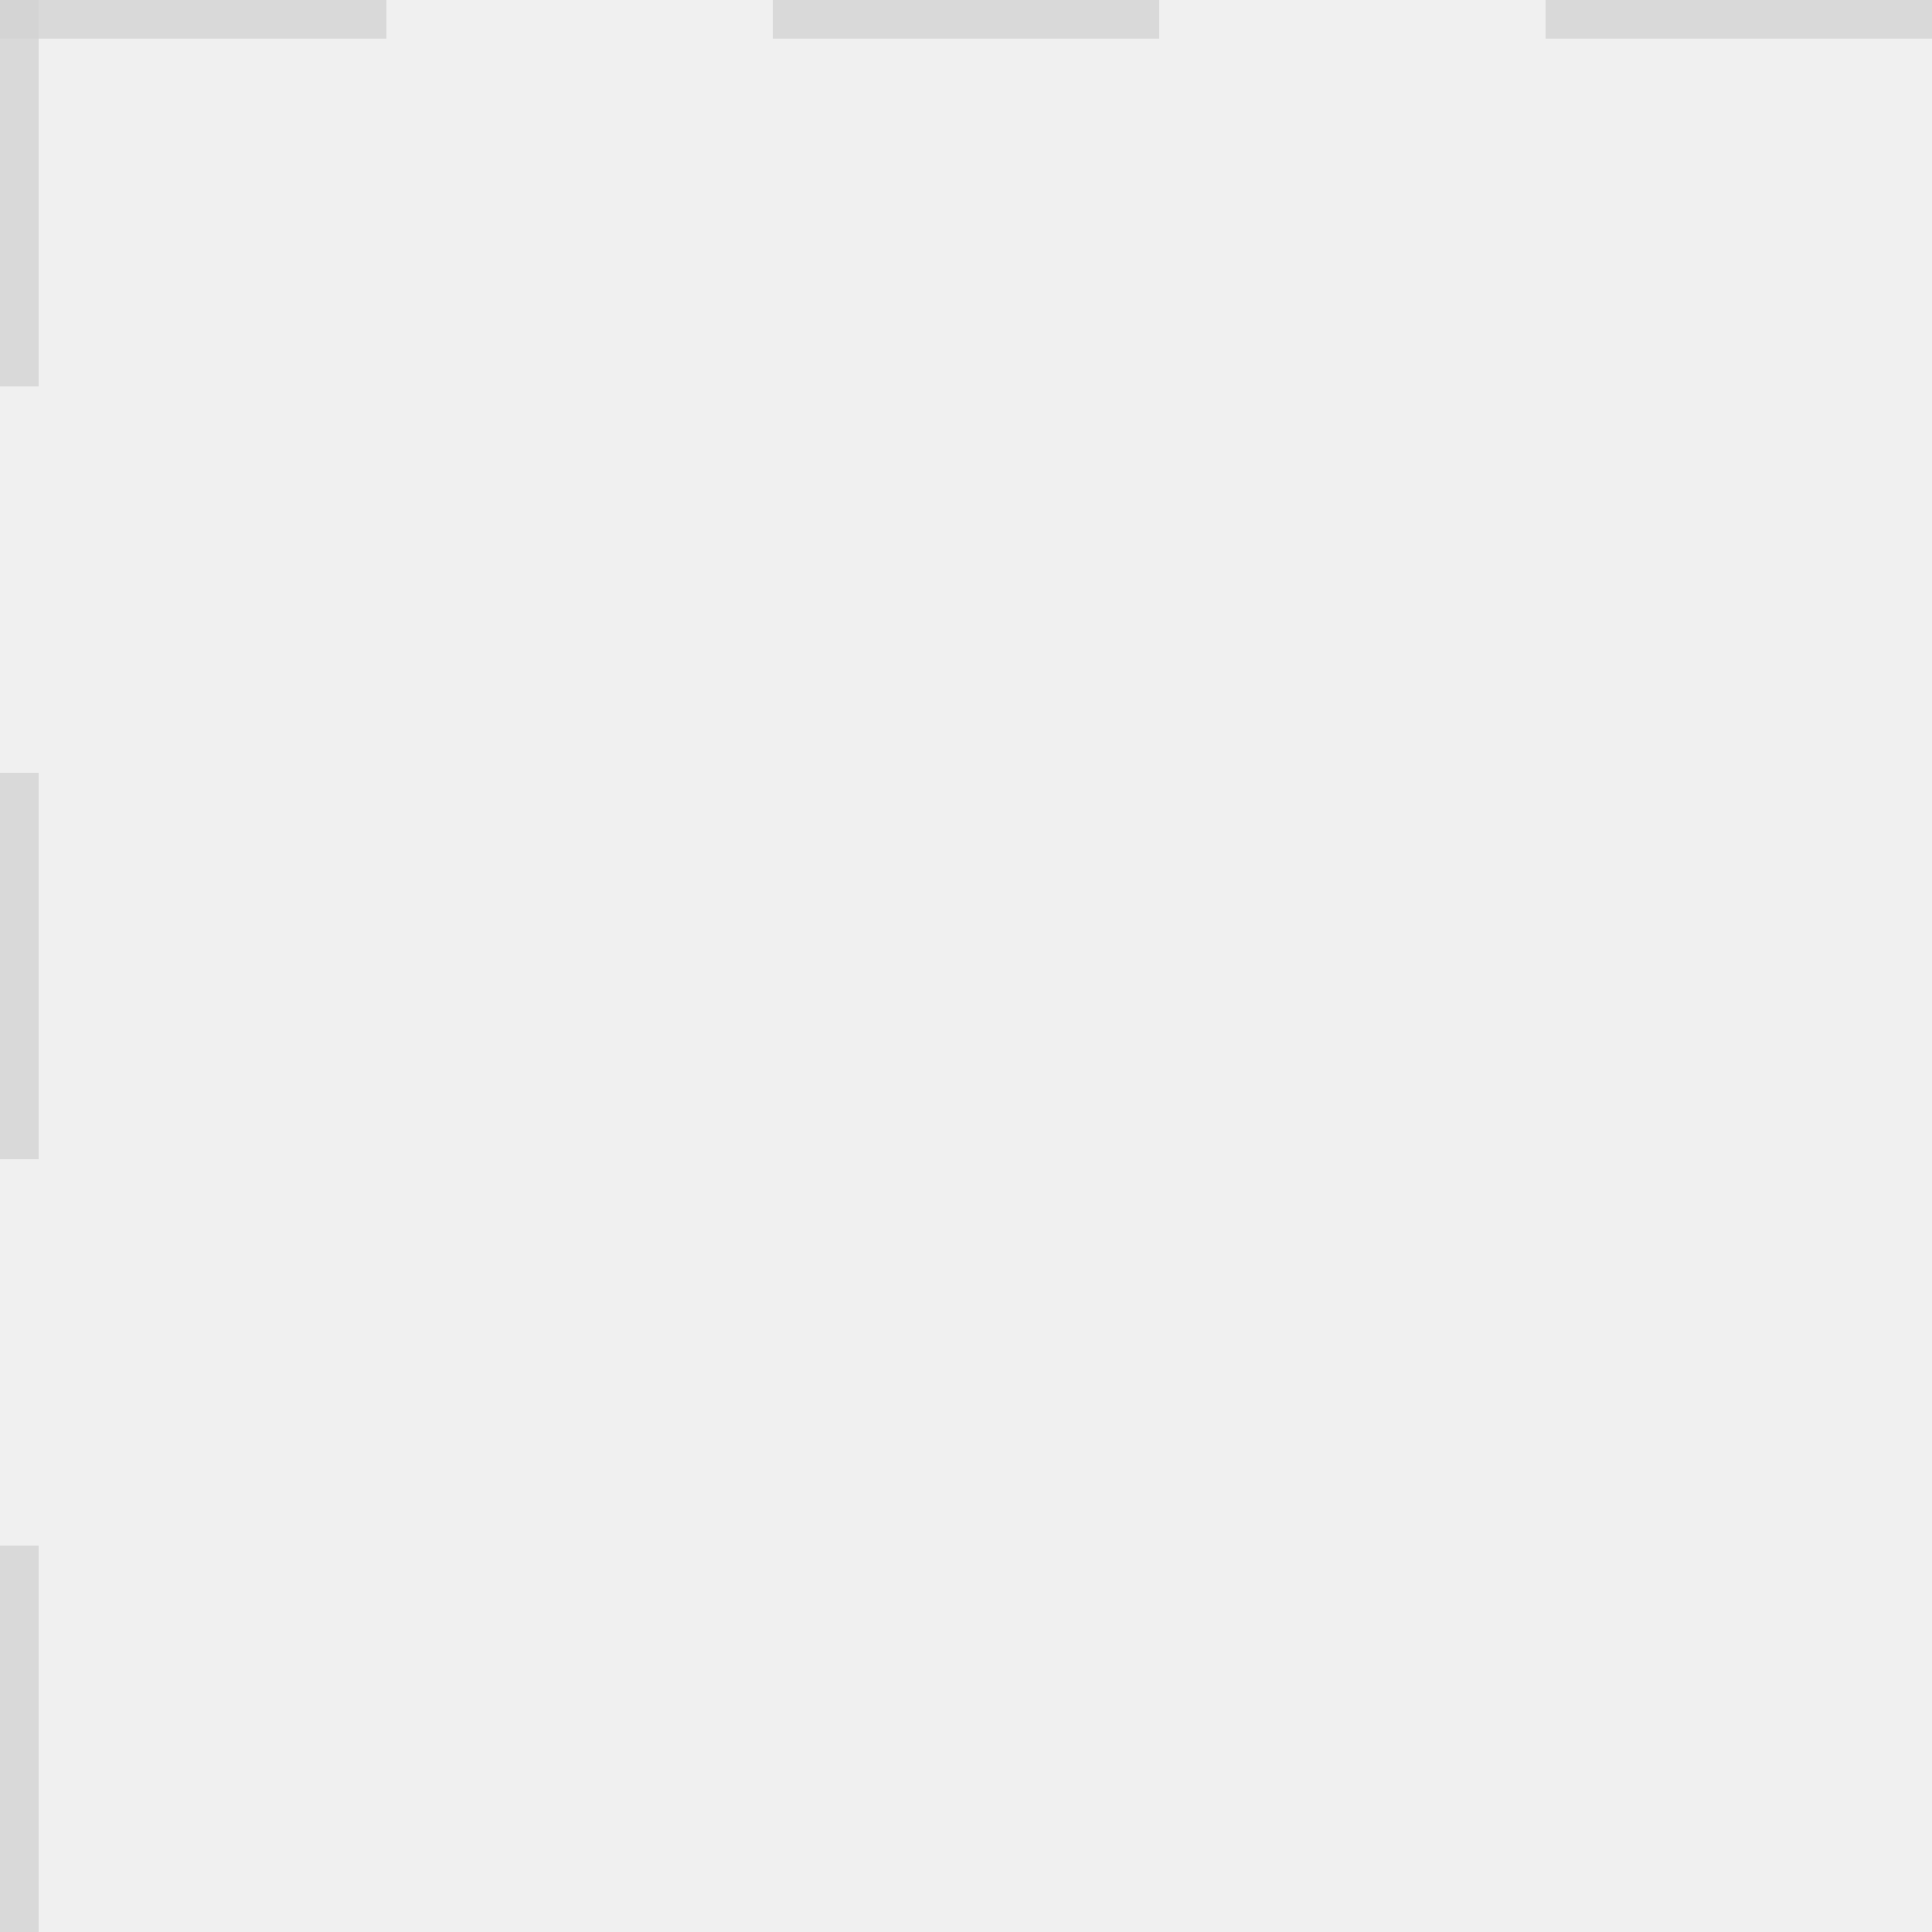
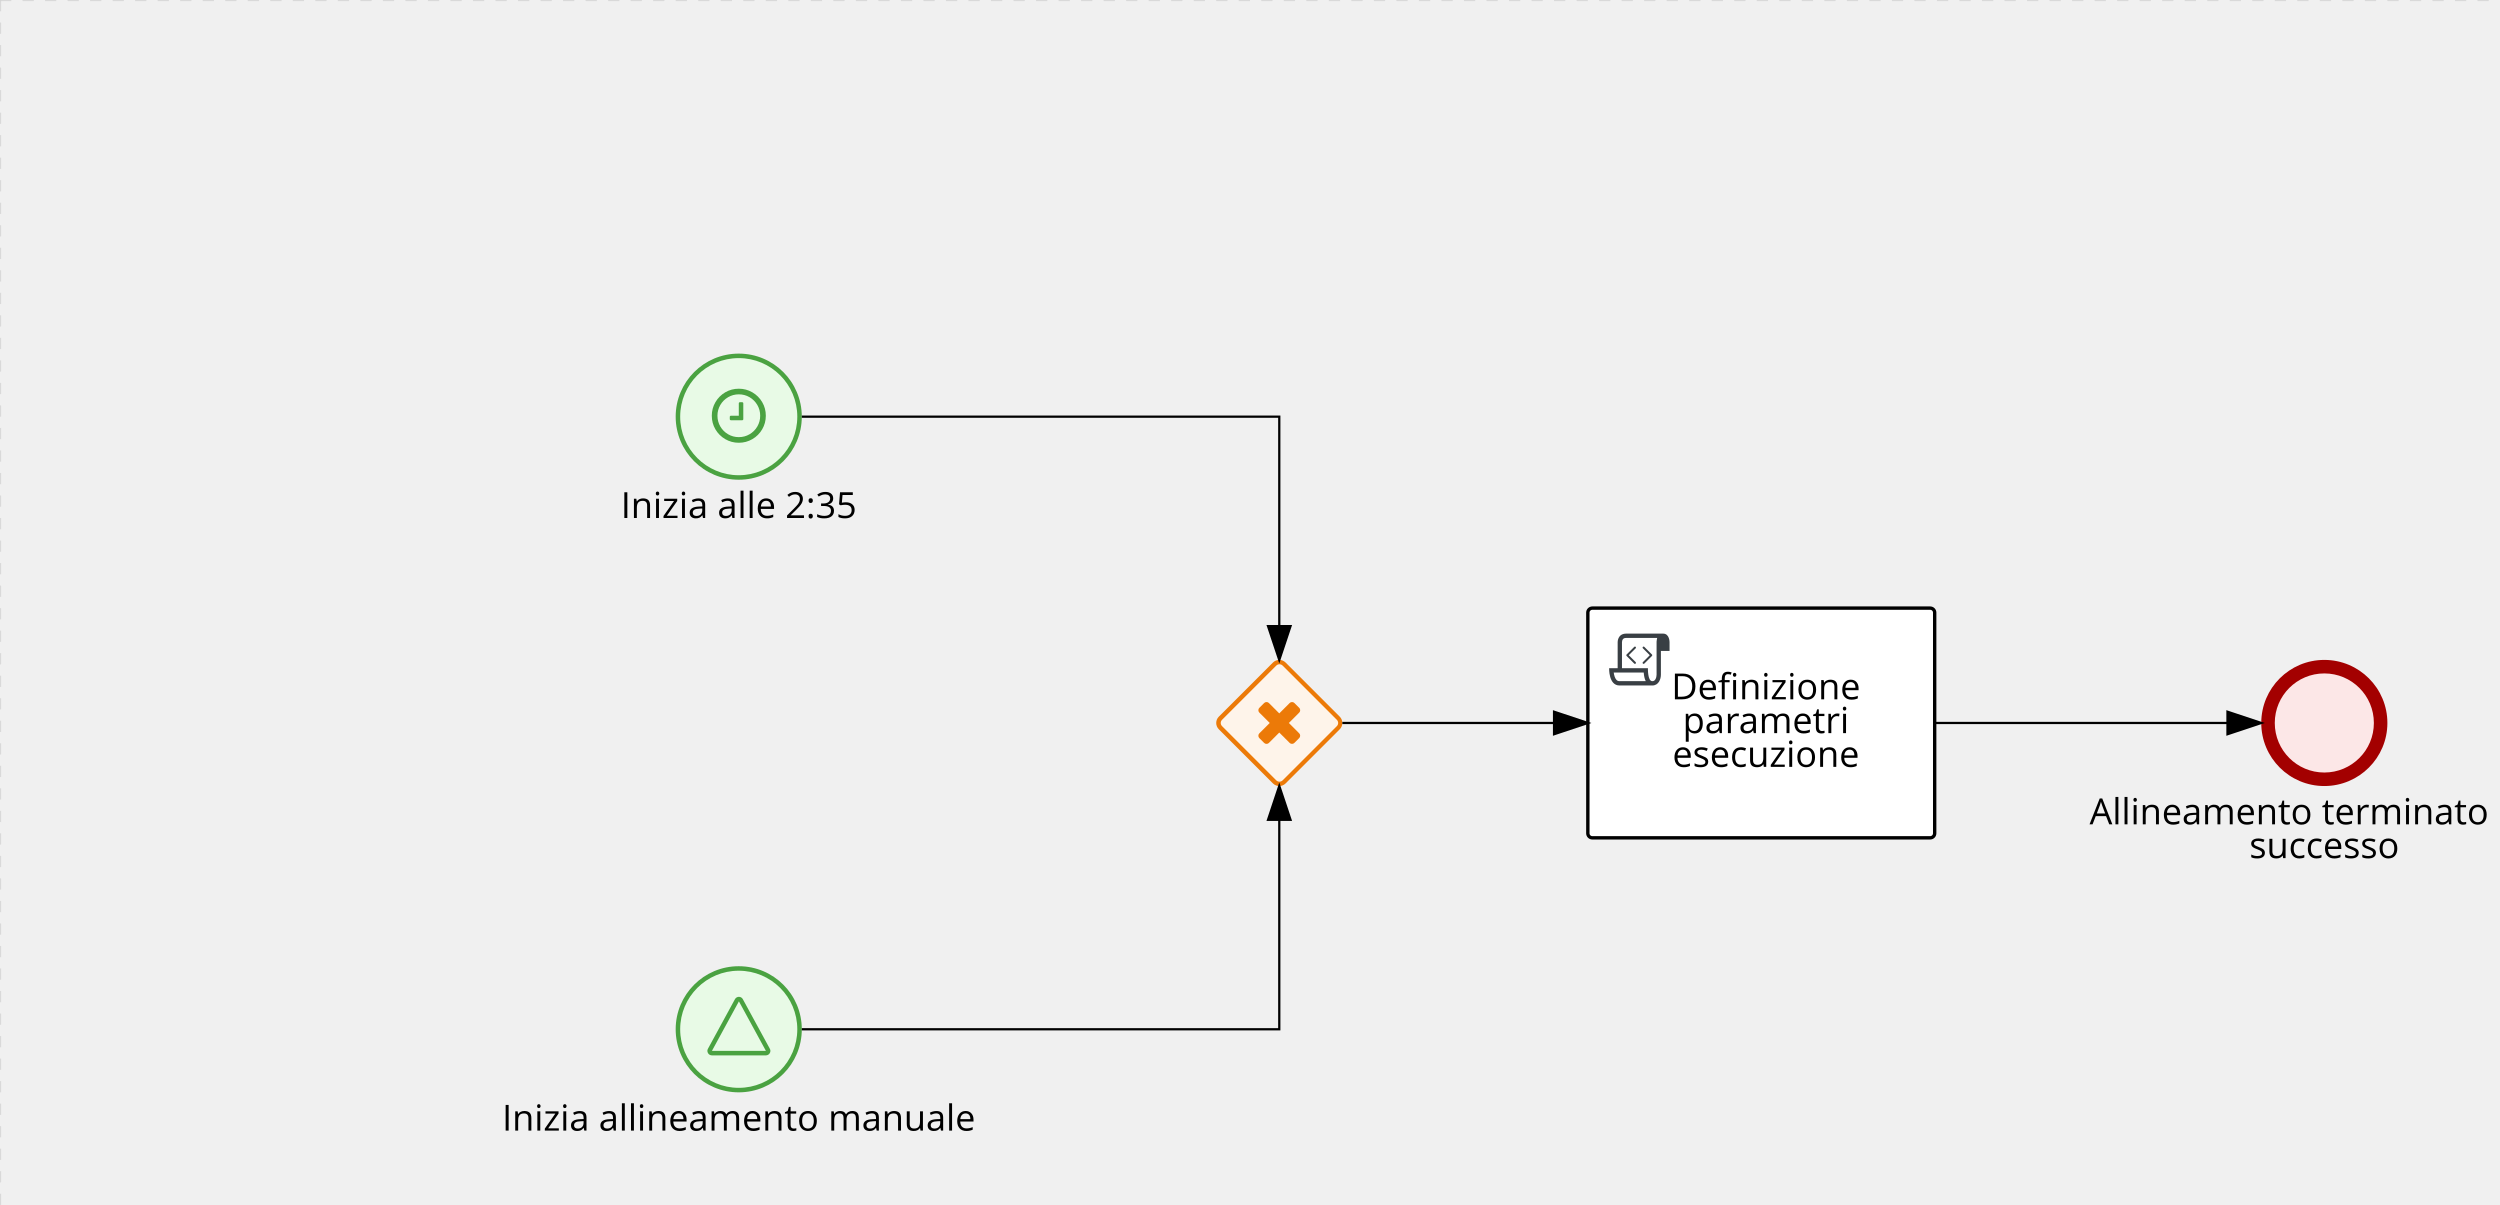
- <svg xmlns="http://www.w3.org/2000/svg" version="1.1" width="25" height="25" viewBox="0 0 25 25">
+ <svg xmlns="http://www.w3.org/2000/svg" version="1.1" width="1110" height="535" viewBox="0 0 1110 535">
  <defs />
  <g transform="matrix(1,0,0,1,0,0)">
    <g>
      <g>
        <g>
          <path fill="none" stroke="#d3d3d3" paint-order="fill stroke markers" d=" M 0 0 L 1200 0" stroke-miterlimit="10" stroke-opacity="0.8" stroke-dasharray="5" />
        </g>
        <g>
          <path fill="none" stroke="#d3d3d3" paint-order="fill stroke markers" d=" M 0 0 L 0 800" stroke-miterlimit="10" stroke-opacity="0.8" stroke-dasharray="5" />
        </g>
      </g>
+       <g id="_89B70A45-3FC7-4746-9048-EA0B425E8A51" bpmn2nodeid="_89B70A45-3FC7-4746-9048-EA0B425E8A51" transform="matrix(1,0,0,1,300,157)">
+         <g>
+           <path fill="none" stroke="none" />
+         </g>
+         <g transform="matrix(0.125,0,0,0.125,0,0)">
+           <g transform="matrix(1,0,0,1,0,0)">
+             <path fill="#e8fae6" stroke="none" id="_89B70A45-3FC7-4746-9048-EA0B425E8A51?shapeType=BACKGROUND" paint-order="stroke fill markers" d=" M 0 0 M 444 224 C 444 263.9 434.2 300.8 414.4 334.5 C 394.7 368.2 368 394.9 334.4 414.5 C 300.8 434.1 263.9 444 224 444 C 184.1 444 147.2 434.2 113.5 414.4 C 79.8 394.7 53.1 368 33.5 334.4 C 13.9 300.8 4 263.9 4 224 C 4 184.1 13.8 147.2 33.6 113.5 C 53.4 79.8 80.1 53.1 113.6 33.5 C 147.1 13.9 184.1 4 224 4 C 263.9 4 300.8 13.8 334.5 33.6 C 368.2 53.4 394.9 80.1 414.5 113.6 C 434.1 147.1 444 184.1 444 224 Z" />
+           </g>
+           <g>
+             <g transform="matrix(1,0,0,1,0,0)">
+               <g transform="matrix(1,0,0,1,0,0)">
+                 <path fill="rgb(74,162,65)" stroke="none" id="_89B70A45-3FC7-4746-9048-EA0B425E8A51?shapeType=BORDER&amp;renderType=FILL" paint-order="stroke fill markers" d=" M 0 0 M 224 0 C 100.3 0 0 100.3 0 224 C 0 347.7 100.3 448 224 448 C 347.7 448 448 347.7 448 224 C 448 100.3 347.7 0 224 0 Z M 0 0 M 224 432 C 109.1 432 16 338.9 16 224 C 16 109.1 109.1 16 224 16 C 338.9 16 432 109.1 432 224 C 432 338.9 338.9 432 224 432 Z" />
+               </g>
+             </g>
+           </g>
+           <g>
+             <g transform="matrix(1,0,0,1,0,0)">
+               <g transform="matrix(1,0,0,1,0,0)">
+                 <path fill="#4aa241" stroke="none" id="_89B70A45-3FC7-4746-9048-EA0B425E8A51_wait" paint-order="stroke fill markers" d=" M 0 0 M 240.2 176.7 L 240.2 232.7 C 240.2 233.9 239.8 234.8 239.1 235.6 C 238.4 236.4 237.4 236.7 236.2 236.7 L 196.2 236.7 C 195 236.7 194.1 236.3 193.3 235.6 C 192.5 234.9 192.2 233.9 192.2 232.7 L 192.2 224.7 C 192.2 223.5 192.6 222.6 193.3 221.8 C 194 221 195 220.7 196.2 220.7 L 224.2 220.7 L 224.2 176.7 C 224.2 175.5 224.6 174.6 225.3 173.8 C 226 173 227 172.7 228.2 172.7 L 236.2 172.7 C 237.3 172.7 238.3 173.1 239.1 173.8 C 239.9 174.5 240.2 175.5 240.2 176.7 Z M 0 0 M 300.2 220.7 C 300.2 206.9 296.8 194.2 290.1 182.6 C 283.3 171 274.1 161.7 262.5 154.9 C 250.8 148.1 238.1 144.7 224.3 144.7 C 210.5 144.7 197.8 148.1 186.2 154.9 C 174.6 161.7 165.4 170.9 158.6 182.5 C 151.8 194.1 148.4 206.9 148.4 220.7 C 148.4 234.5 151.8 247.2 158.5 258.8 C 165.3 270.4 174.6 279.7 186.2 286.5 C 197.8 293.3 210.5 296.7 224.3 296.7 C 238.1 296.7 250.8 293.3 262.4 286.5 C 274 279.7 283.3 270.5 290 258.9 C 296.8 247.2 300.2 234.5 300.2 220.7 Z M 0 0 M 320.2 220.7 C 320.2 238.1 315.9 254.2 307.3 268.9 C 298.7 283.6 287.1 295.3 272.4 303.8 C 257.7 312.4 241.6 316.7 224.2 316.7 C 206.8 316.7 190.7 312.4 176 303.8 C 161.3 295.2 149.7 283.6 141.1 268.9 C 132.5 254.2 128.3 238.1 128.3 220.7 C 128.3 203.3 132.6 187.2 141.2 172.5 C 149.8 157.8 161.4 146.1 176.1 137.5 C 190.8 128.9 206.9 124.7 224.3 124.7 C 241.7 124.7 257.8 129 272.5 137.6 C 287.2 146.2 298.9 157.9 307.4 172.5 C 316 187.2 320.2 203.3 320.2 220.7 Z" />
+               </g>
+             </g>
+           </g>
+         </g>
+         <g transform="matrix(1,0,0,1,-24.37109,61)">
+           <text fill="#000000" stroke="none" font-family="Open Sans" font-size="12pt" font-style="normal" font-weight="normal" text-decoration="normal" x="52.371" y="12" text-anchor="middle" dominant-baseline="alphabetic">Inizia alle 2:35</text>
+         </g>
+       </g>
+       <g transform="matrix(1,0,0,1,300,157)" />
+       <g id="_1DD494B6-2A83-425F-B360-283C699BC9A4" bpmn2nodeid="_1DD494B6-2A83-425F-B360-283C699BC9A4" transform="matrix(1,0,0,1,300,429)">
+         <g>
+           <path fill="none" stroke="none" />
+         </g>
+         <g transform="matrix(0.125,0,0,0.125,0,0)">
+           <g transform="matrix(1,0,0,1,0,0)">
+             <path fill="#e8fae6" stroke="none" id="_1DD494B6-2A83-425F-B360-283C699BC9A4?shapeType=BACKGROUND" paint-order="stroke fill markers" d=" M 0 0 M 444 224 C 444 263.9 434.2 300.8 414.4 334.5 C 394.7 368.2 368 394.9 334.4 414.5 C 300.8 434.1 263.9 444 224 444 C 184.1 444 147.2 434.2 113.5 414.4 C 79.8 394.7 53.1 368 33.5 334.4 C 13.9 300.8 4 263.9 4 224 C 4 184.1 13.8 147.2 33.6 113.5 C 53.4 79.8 80.1 53.1 113.6 33.5 C 147.1 13.9 184.1 4 224 4 C 263.9 4 300.8 13.8 334.5 33.6 C 368.2 53.4 394.9 80.1 414.5 113.6 C 434.1 147.1 444 184.1 444 224 Z" />
+           </g>
+           <g>
+             <g transform="matrix(1,0,0,1,0,0)">
+               <g transform="matrix(1,0,0,1,0,0)">
+                 <path fill="rgb(74,162,65)" stroke="none" id="_1DD494B6-2A83-425F-B360-283C699BC9A4?shapeType=BORDER&amp;renderType=FILL" paint-order="stroke fill markers" d=" M 0 0 M 224 0 C 100.3 0 0 100.3 0 224 C 0 347.7 100.3 448 224 448 C 347.7 448 448 347.7 448 224 C 448 100.3 347.7 0 224 0 Z M 0 0 M 224 432 C 109.1 432 16 338.9 16 224 C 16 109.1 109.1 16 224 16 C 338.9 16 432 109.1 432 224 C 432 338.9 338.9 432 224 432 Z" />
+               </g>
+             </g>
+           </g>
+           <g>
+             <g transform="matrix(1,0,0,1,0,0)">
+               <g transform="matrix(1,0,0,1,0,0)">
+                 <path fill="#4aa241" stroke="none" id="_1DD494B6-2A83-425F-B360-283C699BC9A4_signal-catching" paint-order="stroke fill markers" d=" M 0 0 M 224.6 124.8 L 320.5 300.7 L 128.8 300.7 L 224.6 124.8 M 224.6 108.7 C 221.7 108.7 219 109.5 216.5 110.9 C 214 112.3 212.1 114.5 210.6 117 L 114.7 293 C 111.8 298.2 111.9 303.5 114.9 308.8 C 116.3 311.2 118.2 313.2 120.7 314.6 C 123.1 316 125.8 316.7 128.7 316.7 L 320.5 316.7 C 323.4 316.7 325.9 316 328.4 314.6 C 330.9 313.2 332.8 311.3 334.2 308.8 C 337.3 303.6 337.3 298.3 334.4 293 L 238.5 117 C 237.1 114.4 235.2 112.4 232.7 110.9 C 230.2 109.4 227.5 108.7 224.6 108.7 L 224.6 108.7 Z" />
+               </g>
+             </g>
+           </g>
+         </g>
+         <g transform="matrix(1,0,0,1,-77.07031,61)">
+           <text fill="#000000" stroke="none" font-family="Open Sans" font-size="12pt" font-style="normal" font-weight="normal" text-decoration="normal" x="105.07" y="12" text-anchor="middle" dominant-baseline="alphabetic">Inizia allineamento manuale</text>
+         </g>
+       </g>
+       <g transform="matrix(1,0,0,1,300,429)" />
+       <g id="_1F3E8D49-7CD6-444B-BE33-429E687D381A" bpmn2nodeid="_1F3E8D49-7CD6-444B-BE33-429E687D381A" transform="matrix(1,0,0,1,540,293)">
+         <g>
+           <path fill="none" stroke="none" />
+         </g>
+         <g transform="matrix(0.125,0,0,0.125,0,0)">
+           <g transform="matrix(1,0,0,1,0,0)">
+             <path fill="#fef4ea" stroke="none" id="_1F3E8D49-7CD6-444B-BE33-429E687D381A?shapeType=BACKGROUND" paint-order="stroke fill markers" d=" M 0 0 M 224.4 4.3 C 216.4 4.3 208.4 7.3 202.3 13.4 L 13.5 202.2 C 1.3 214.4 1.3 234.2 13.5 246.4 L 202.2 435.1 C 208.3 441.2 216.4 444.2 224.3 444.2 C 232.2 444.2 240.3 441.2 246.4 435.1 L 435.1 246.4 C 447.3 234.2 447.3 214.4 435.1 202.2 L 246.5 13.4 C 240.4 7.3 232.4 4.3 224.4 4.3 L 224.4 4.3 Z" />
+           </g>
+           <g>
+             <g transform="matrix(1,0,0,1,0,0)">
+               <g transform="matrix(1,0,0,1,0,0)">
+                 <path fill="rgb(236,122,8)" stroke="none" id="_1F3E8D49-7CD6-444B-BE33-429E687D381A?shapeType=BORDER&amp;renderType=FILL" paint-order="stroke fill markers" d=" M 0 0 M 20.8 212.7 L 213.3 20.2 C 219.6 13.9 229.7 13.9 235.9 20.2 L 428.4 212.7 C 434.7 219 434.7 229.1 428.4 235.3 L 235.9 427.8 C 229.6 434.1 219.5 434.1 213.3 427.8 L 20.8 235.3 C 14.5 229.1 14.5 218.9 20.8 212.7 L 20.8 212.7 Z M 0 0 M 0 224 C 0 232.1 3.1 240.3 9.3 246.5 L 201.5 438.7 C 213.9 451.1 234.1 451.1 246.5 438.7 L 438.7 246.5 C 444.9 240.3 448 232.1 448 224 C 448 215.9 444.9 207.7 438.7 201.5 L 246.5 9.3 C 234.1 -3.1 213.9 -3.1 201.5 9.3 L 9.3 201.5 C 3.1 207.7 0 215.9 0 224 L 0 224 Z" />
+               </g>
+             </g>
+           </g>
+           <g>
+             <g transform="matrix(1,0,0,1,0,0)">
+               <g transform="matrix(1,0,0,1,0,0)">
+                 <path fill="#ec7a08" stroke="none" id="_1F3E8D49-7CD6-444B-BE33-429E687D381A_exclusive" paint-order="stroke fill markers" d=" M 0 0 M 298.2 269.2 C 298.2 272.6 297.1 275.3 294.7 277.7 L 277.7 294.7 C 275.3 297.1 272.6 298.2 269.2 298.2 C 265.8 298.2 263.1 297.1 260.7 294.7 L 224 258 L 187.2 294.8 C 184.8 297.2 182.1 298.3 178.7 298.3 C 175.3 298.3 172.6 297.2 170.2 294.8 L 153.2 277.8 C 150.8 275.4 149.7 272.7 149.7 269.3 C 149.7 265.9 150.8 263.2 153.2 260.8 L 190 224 L 153.2 187.2 C 150.8 184.8 149.7 182 149.7 178.7 C 149.7 175.3 150.8 172.5 153.2 170.2 L 170.2 153.2 C 172.6 150.8 175.3 149.7 178.7 149.7 C 182.1 149.7 184.8 150.8 187.2 153.2 L 224 190 L 260.8 153.2 C 263.2 150.8 265.9 149.7 269.3 149.7 C 272.7 149.7 275.4 150.8 277.8 153.2 L 294.8 170.2 C 297.2 172.5 298.3 175.3 298.3 178.7 C 298.3 182 297.2 184.8 294.8 187.2 L 258 224 L 294.8 260.8 C 297.1 263.1 298.2 265.9 298.2 269.2 Z" />
+               </g>
+             </g>
+           </g>
+         </g>
+         <g transform="matrix(1,0,0,1,28,61)" />
+       </g>
+       <g transform="matrix(1,0,0,1,540,293)" />
+       <g id="_B2E66C84-D796-4D32-BE46-6438ED8A8E70" bpmn2nodeid="_B2E66C84-D796-4D32-BE46-6438ED8A8E70">
+         <g>
+           <path fill="none" stroke="rgb(0,0,0)" paint-order="fill stroke markers" d=" M 356 185 L 568 185 L 568 278" stroke-miterlimit="10" stroke-dasharray="" />
+         </g>
+         <g transform="matrix(1,0,0,1,356,185)" />
+         <g transform="matrix(-1,1.2246467991473532e-16,-1.2246467991473532e-16,-1,573,293)">
+           <path fill="rgb(0,0,0)" stroke="rgb(0,0,0)" paint-order="fill stroke markers" d=" M 10 15 L 0 15 L 5 0 Z" stroke-miterlimit="10" stroke-dasharray="" />
+         </g>
+         <g transform="matrix(1,0,0,1,362,175)" />
+       </g>
+       <g id="_8B9BCA0F-4C60-4C1E-97C2-89CCE09F793B" bpmn2nodeid="_8B9BCA0F-4C60-4C1E-97C2-89CCE09F793B">
+         <g>
+           <path fill="none" stroke="rgb(0,0,0)" paint-order="fill stroke markers" d=" M 356 457 L 568 457 L 568 364" stroke-miterlimit="10" stroke-dasharray="" />
+         </g>
+         <g transform="matrix(1,0,0,1,356,457)" />
+         <g transform="matrix(1,0,0,1,563,349)">
+           <path fill="rgb(0,0,0)" stroke="rgb(0,0,0)" paint-order="fill stroke markers" d=" M 10 15 L 0 15 L 5 0 Z" stroke-miterlimit="10" stroke-dasharray="" />
+         </g>
+         <g transform="matrix(1,0,0,1,362,447)" />
+       </g>
+       <g id="_A4D1BFC0-B188-4EA4-88DB-A01458578612" bpmn2nodeid="_A4D1BFC0-B188-4EA4-88DB-A01458578612" transform="matrix(1,0,0,1,705,270)">
+         <g>
+           <path fill="none" stroke="none" />
+         </g>
+         <g transform="matrix(1,0,0,1,0,0)">
+           <path fill="#ffffff" stroke="none" id="_A4D1BFC0-B188-4EA4-88DB-A01458578612?shapeType=BACKGROUND" paint-order="stroke fill markers" d=" M 2 0 L 152 0 L 152 0 A 2 2 0 0 1 154 2 L 154 100 L 154 100 A 2 2 0 0 1 152 102 L 2 102 L 2 102 A 2 2 0 0 1 0 100 L 0 2 L 0 2 A 2 2 0 0 1 2 0 Z" />
+         </g>
+         <g transform="matrix(1,0,0,1,0,0)">
+           <path fill="none" stroke="rgb(0,0,0)" id="_A4D1BFC0-B188-4EA4-88DB-A01458578612?shapeType=BORDER&amp;renderType=STROKE" paint-order="fill stroke markers" d=" M 2 0 L 152 0 L 152 0 A 2 2 0 0 1 154 2 L 154 100 L 154 100 A 2 2 0 0 1 152 102 L 2 102 L 2 102 A 2 2 0 0 1 0 100 L 0 2 L 0 2 A 2 2 0 0 1 2 0 Z" stroke-miterlimit="10" stroke-width="1.5" stroke-dasharray="" />
+         </g>
+         <g>
+           <g transform="matrix(0.06,0,0,0.06,9.4,9.4)">
+             <g transform="matrix(1,0,0,1,0,0)">
+               <path fill="#393f44" stroke="none" id="_A4D1BFC0-B188-4EA4-88DB-A01458578612_task__zJLF__xCwC" paint-order="stroke fill markers" d=" M 0 0 M 197.3 130.2 C 194.4 127.3 189.6 127.3 186.7 130.2 L 130.2 186.7 C 127.3 189.6 127.3 194.4 130.2 197.3 L 186.7 253.8 C 188.1 255.3 190.1 256 192 256 C 193.9 256 195.9 255.3 197.3 253.7 C 200.2 250.8 200.2 246 197.3 243.1 L 146.2 192 L 197.3 140.8 C 200.2 137.9 200.2 133.1 197.3 130.2 Z" />
+             </g>
+             <g transform="matrix(1,0,0,1,0,0)">
+               <path fill="#393f44" stroke="none" id="_A4D1BFC0-B188-4EA4-88DB-A01458578612_task__zJLF__eBb6" paint-order="stroke fill markers" d=" M 0 0 M 261.3 130.2 C 258.4 127.3 253.6 127.3 250.7 130.2 C 247.8 133.1 247.8 137.9 250.7 140.8 L 301.8 191.9 L 250.7 243 C 247.8 245.9 247.8 250.7 250.7 253.6 C 252.1 255.3 254.1 256 256 256 C 257.9 256 259.9 255.3 261.3 253.8 L 317.8 197.3 C 320.7 194.4 320.7 189.6 317.8 186.7 L 261.3 130.2 Z" />
+             </g>
+             <g transform="matrix(1,0,0,1,0,0)">
+               <path fill="#393f44" stroke="none" id="_A4D1BFC0-B188-4EA4-88DB-A01458578612_task__zJLF__4RHr" paint-order="stroke fill markers" d=" M 0 0 M 400 32 C 400 32 152.8 32 128 32 C 62 32 64 96 64 96 L 64 288 L 1 288 C 1 288 -4 416 78 416 L 320 416 C 368 416 384 368 384 336 C 384 314.2 384 224.4 384 160 L 448 160 L 448 96 C 448 96 449 32 400 32 Z M 0 0 M 78 383.9 C 68.5 383.9 61.6 381.1 55.5 374.9 C 43.4 362.4 37.5 339.6 34.9 320 L 256.9 320 C 257.1 322.7 257.3 325.4 257.6 328.2 C 260 351.6 264.7 370.1 271.9 383.9 L 78 383.9 L 78 383.9 Z M 0 0 M 352 336 C 352 345.9 349.6 360.3 342.9 371 C 337.2 380.1 330.4 384 320 384 C 285 384 288 288 288 288 L 96 288 L 96 96 L 96 95.9 L 96 95.1 C 96 90.6 97.6 78.3 104.7 71.2 C 106.5 69.4 111.9 64 128 64 L 356.5 64 C 354.4 72.8 352.8 81.8 352.2 89.9 C 352.2 90.5 352.1 91.1 352.1 91.7 C 352.1 92 352.1 92.3 352.1 92.6 C 352 94.8 352 96 352 96 L 352 160 L 352 336 Z" />
+             </g>
+           </g>
+         </g>
+         <g transform="matrix(1,0,0,1,35,28.5)">
+           <text fill="#000000" stroke="none" font-family="Open Sans" font-size="12pt" font-style="normal" font-weight="normal" text-decoration="normal" x="44.062" y="12" text-anchor="middle" dominant-baseline="alphabetic">Definizione </text>
+           <text fill="#000000" stroke="none" font-family="Open Sans" font-size="12pt" font-style="normal" font-weight="normal" text-decoration="normal" x="44.062" y="27" text-anchor="middle" dominant-baseline="alphabetic"> parametri  </text>
+           <text fill="#000000" stroke="none" font-family="Open Sans" font-size="12pt" font-style="normal" font-weight="normal" text-decoration="normal" x="44.062" y="42" text-anchor="middle" dominant-baseline="alphabetic">esecuzione </text>
+         </g>
+       </g>
+       <g id="_571D725D-0652-4294-908B-7C54C6C0EF79" bpmn2nodeid="_571D725D-0652-4294-908B-7C54C6C0EF79">
+         <g>
+           <path fill="none" stroke="#000000" paint-order="fill stroke markers" d=" M 596 321 L 690 321" stroke-miterlimit="10" stroke-dasharray="" />
+         </g>
+         <g transform="matrix(1,0,0,1,596,321)" />
+         <g transform="matrix(6.123233995736766e-17,1,-1,6.123233995736766e-17,705,316)">
+           <path fill="#000000" stroke="#000000" paint-order="fill stroke markers" d=" M 10 15 L 0 15 L 5 0 Z" stroke-miterlimit="10" stroke-dasharray="" />
+         </g>
+         <g transform="matrix(1,0,0,1,596,311)" />
+       </g>
+       <g transform="matrix(1,0,0,1,705,270)" />
+       <g id="_5C5C73CC-C143-4D67-8091-610224EC4006" bpmn2nodeid="_5C5C73CC-C143-4D67-8091-610224EC4006" transform="matrix(1,0,0,1,1004,293)">
+         <g>
+           <path fill="none" stroke="none" />
+         </g>
+         <g transform="matrix(0.125,0,0,0.125,0,0)">
+           <g transform="matrix(1,0,0,1,0,0)">
+             <path fill="#fce7e7" stroke="none" id="_5C5C73CC-C143-4D67-8091-610224EC4006?shapeType=BACKGROUND" paint-order="stroke fill markers" d=" M 0 0 M 444 224 C 444 263.9 434.2 300.8 414.4 334.5 C 394.7 368.2 368 394.9 334.4 414.5 C 300.8 434.1 263.9 444 224 444 C 184.1 444 147.2 434.2 113.5 414.4 C 79.8 394.7 53.1 368 33.5 334.4 C 13.9 300.8 4 263.9 4 224 C 4 184.1 13.8 147.2 33.6 113.5 C 53.4 79.8 80.1 53.1 113.6 33.5 C 147.1 13.9 184.1 4 224 4 C 263.9 4 300.8 13.8 334.5 33.6 C 368.2 53.4 394.9 80.1 414.5 113.6 C 434.1 147.1 444 184.1 444 224 Z" />
+           </g>
+           <g>
+             <g transform="matrix(1,0,0,1,0,0)">
+               <g transform="matrix(1,0,0,1,0,0)">
+                 <path fill="rgb(163,0,0)" stroke="none" id="_5C5C73CC-C143-4D67-8091-610224EC4006?shapeType=BORDER&amp;renderType=FILL" paint-order="stroke fill markers" d=" M 0 0 M 224 0 C 100.3 0 0 100.3 0 224 C 0 347.7 100.3 448 224 448 C 347.7 448 448 347.7 448 224 C 448 100.3 347.7 0 224 0 Z M 0 0 M 224 400 C 126.8 400 48 321.2 48 224 C 48 126.8 126.8 48 224 48 C 321.2 48 400 126.8 400 224 C 400 321.2 321.2 400 224 400 Z" />
+               </g>
+             </g>
+           </g>
+         </g>
+         <g transform="matrix(1,0,0,1,-78.32031,61)">
+           <text fill="#000000" stroke="none" font-family="Open Sans" font-size="12pt" font-style="normal" font-weight="normal" text-decoration="normal" x="106.32" y="12" text-anchor="middle" dominant-baseline="alphabetic">Allineamento terminato con </text>
+           <text fill="#000000" stroke="none" font-family="Open Sans" font-size="12pt" font-style="normal" font-weight="normal" text-decoration="normal" x="106.32" y="27" text-anchor="middle" dominant-baseline="alphabetic">                 successo                  </text>
+         </g>
+       </g>
+       <g id="_E8100EF2-12B1-4B49-9E0F-92B2F3976961" bpmn2nodeid="_E8100EF2-12B1-4B49-9E0F-92B2F3976961">
+         <g>
+           <path fill="none" stroke="#000000" paint-order="fill stroke markers" d=" M 859 321 L 989 321" stroke-miterlimit="10" stroke-dasharray="" />
+         </g>
+         <g transform="matrix(1,0,0,1,859,321)" />
+         <g transform="matrix(6.123233995736766e-17,1,-1,6.123233995736766e-17,1004,316)">
+           <path fill="#000000" stroke="#000000" paint-order="fill stroke markers" d=" M 10 15 L 0 15 L 5 0 Z" stroke-miterlimit="10" stroke-dasharray="" />
+         </g>
+         <g transform="matrix(1,0,0,1,859,311)" />
+       </g>
+       <g transform="matrix(1,0,0,1,1004,293)" />
    </g>
  </g>
</svg>
